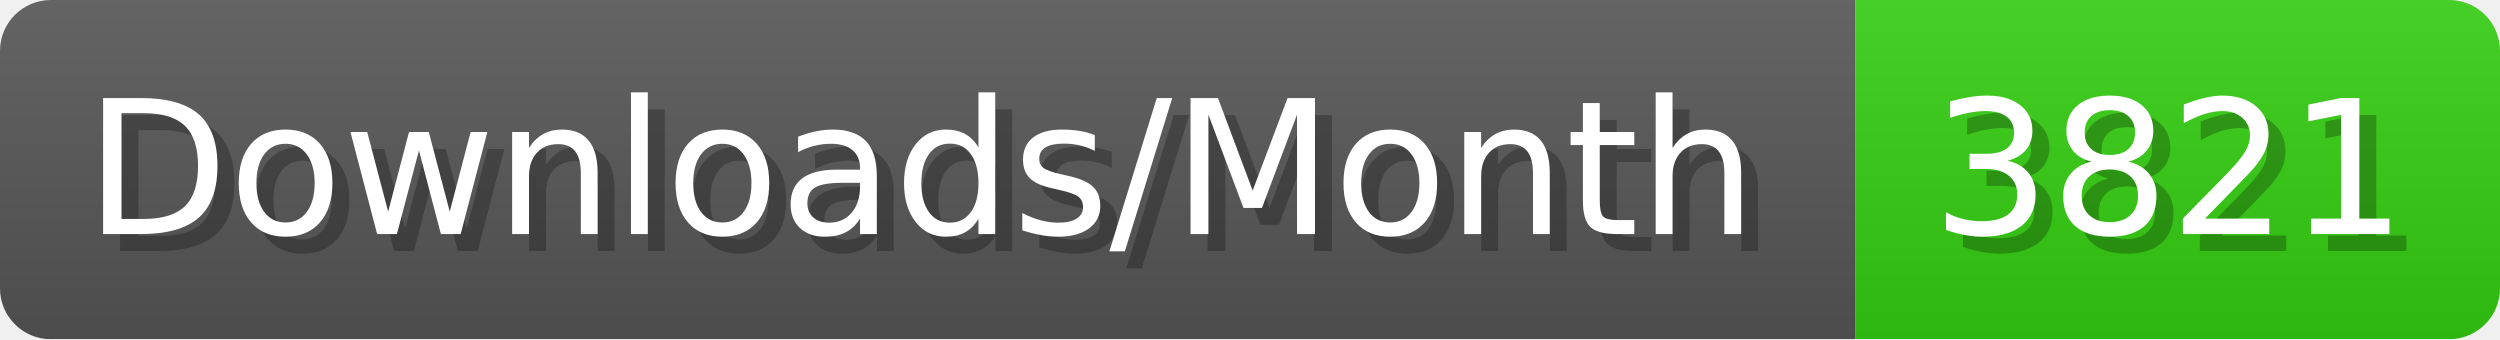
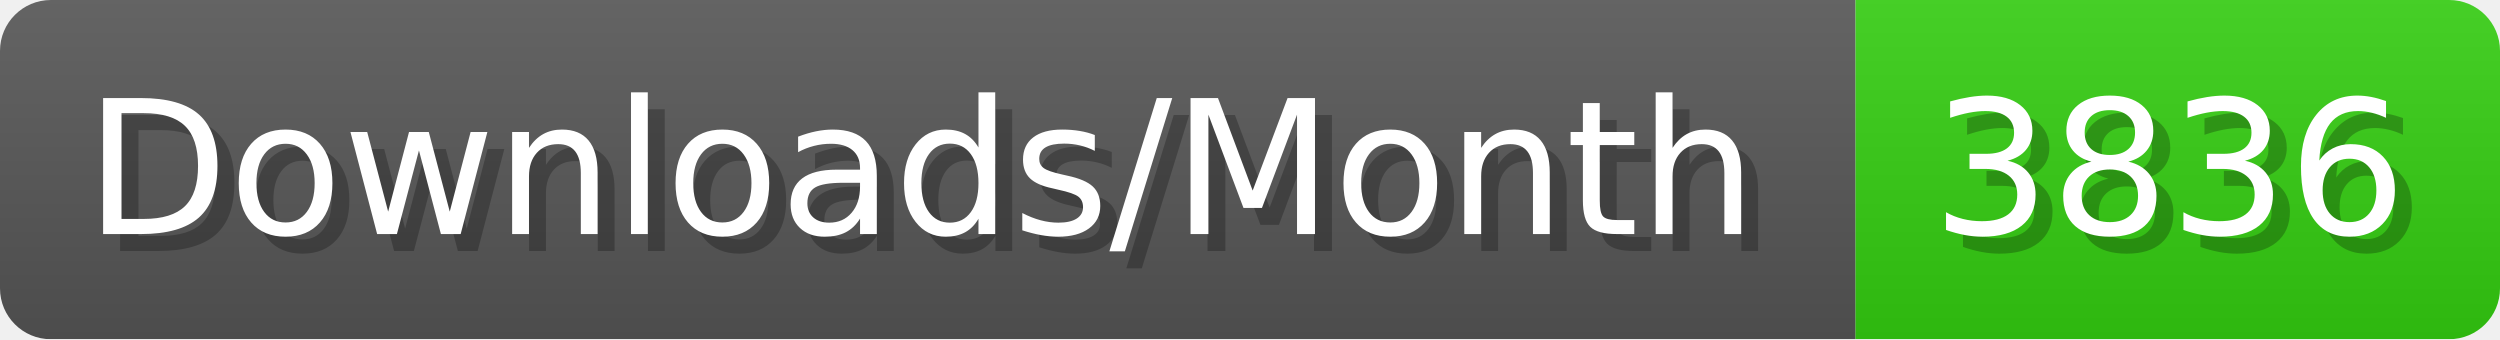
- <svg xmlns="http://www.w3.org/2000/svg" width="147.4" height="20" viewBox="0 0 1474 200" role="img" aria-label="Downloads/Month: 3821">
+ <svg xmlns="http://www.w3.org/2000/svg" width="147.4" height="20" viewBox="0 0 1474 200" role="img" aria-label="Downloads/Month: 3836">
  <linearGradient id="YlXUI" x2="0" y2="100%">
    <stop offset="0" stop-opacity=".1" stop-color="#EEE" />
    <stop offset="1" stop-opacity=".1" />
  </linearGradient>
  <mask id="JHhop">
    <rect width="1474" height="200" rx="30" fill="#FFF" />
  </mask>
  <g mask="url(#JHhop)">
    <rect width="1094" height="200" fill="#555" />
    <rect width="380" height="200" fill="#3C1" x="1094" />
    <rect width="1474" height="200" fill="url(#YlXUI)" />
  </g>
  <g aria-hidden="true" fill="#fff" text-anchor="start" font-family="Verdana,DejaVu Sans,sans-serif" font-size="110">
    <text x="60" y="148" textLength="994" fill="#000" opacity="0.25">Downloads/Month</text>
    <text x="50" y="138" textLength="994">Downloads/Month</text>
-     <text x="1149" y="148" textLength="280" fill="#000" opacity="0.25">3821</text>
-     <text x="1139" y="138" textLength="280">3821</text>
+     <text x="1149" y="148" textLength="280" fill="#000" opacity="0.25">3836</text>
+     <text x="1139" y="138" textLength="280">3836</text>
  </g>
</svg>
